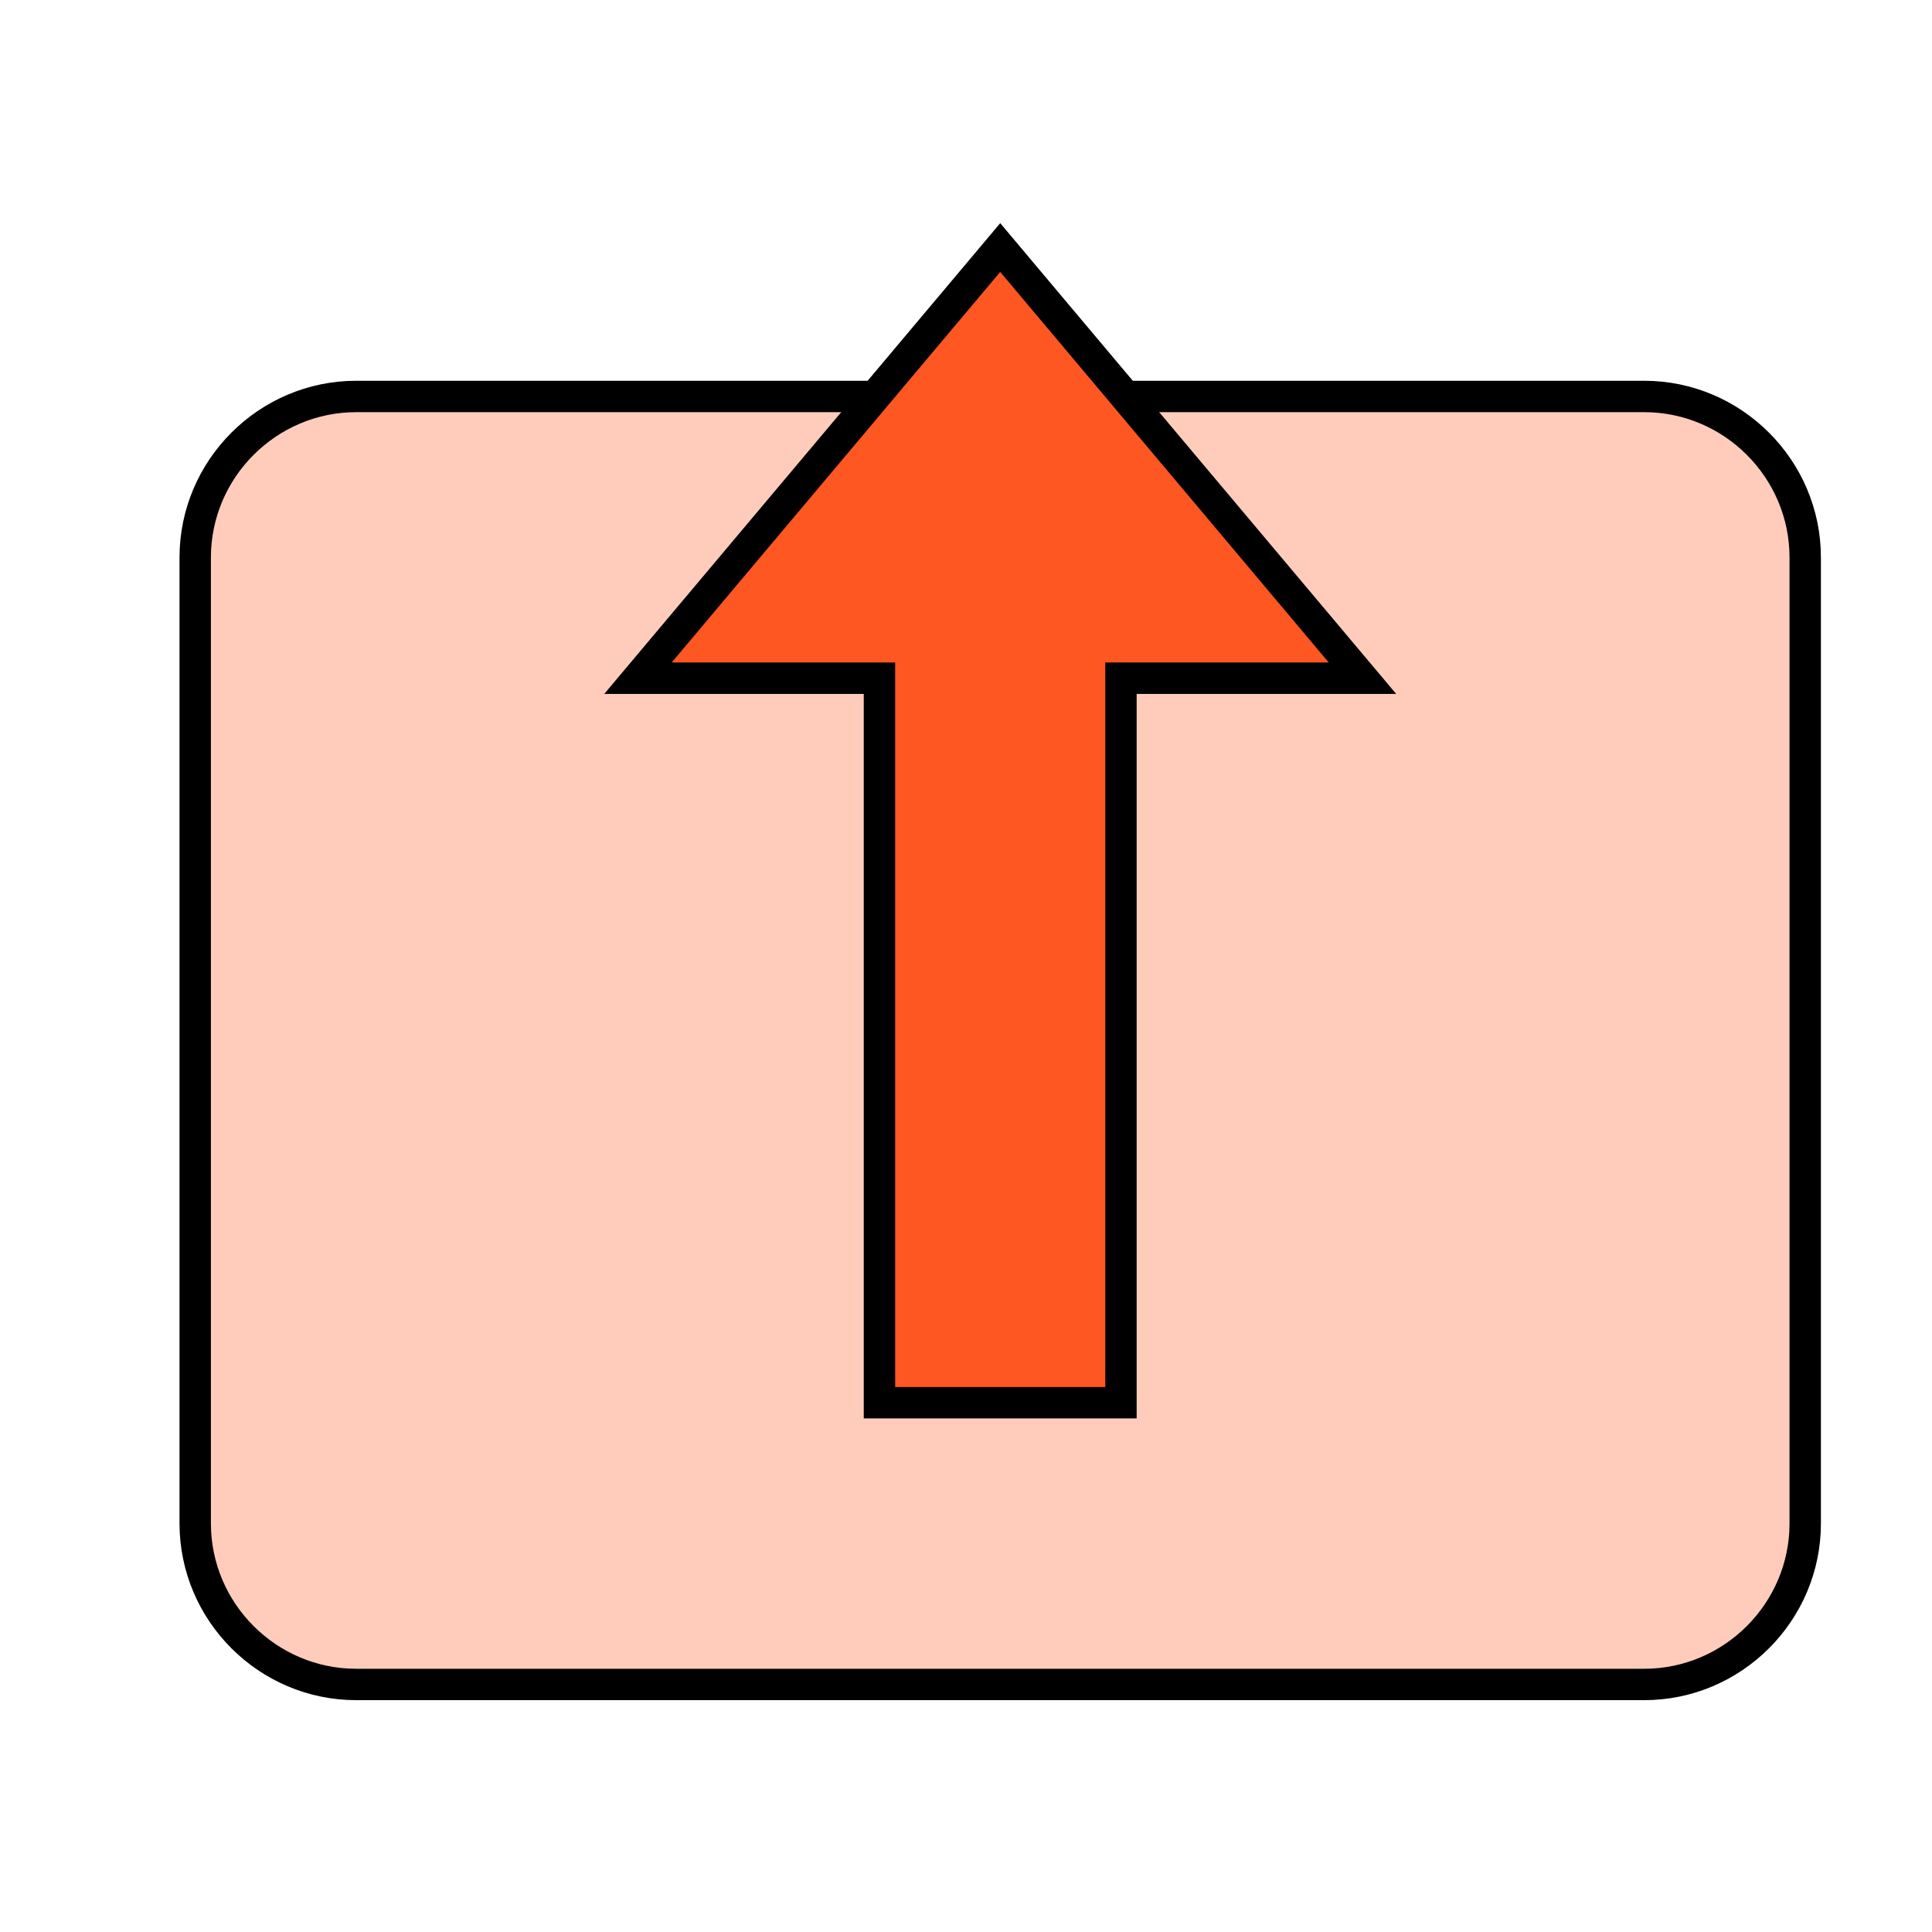
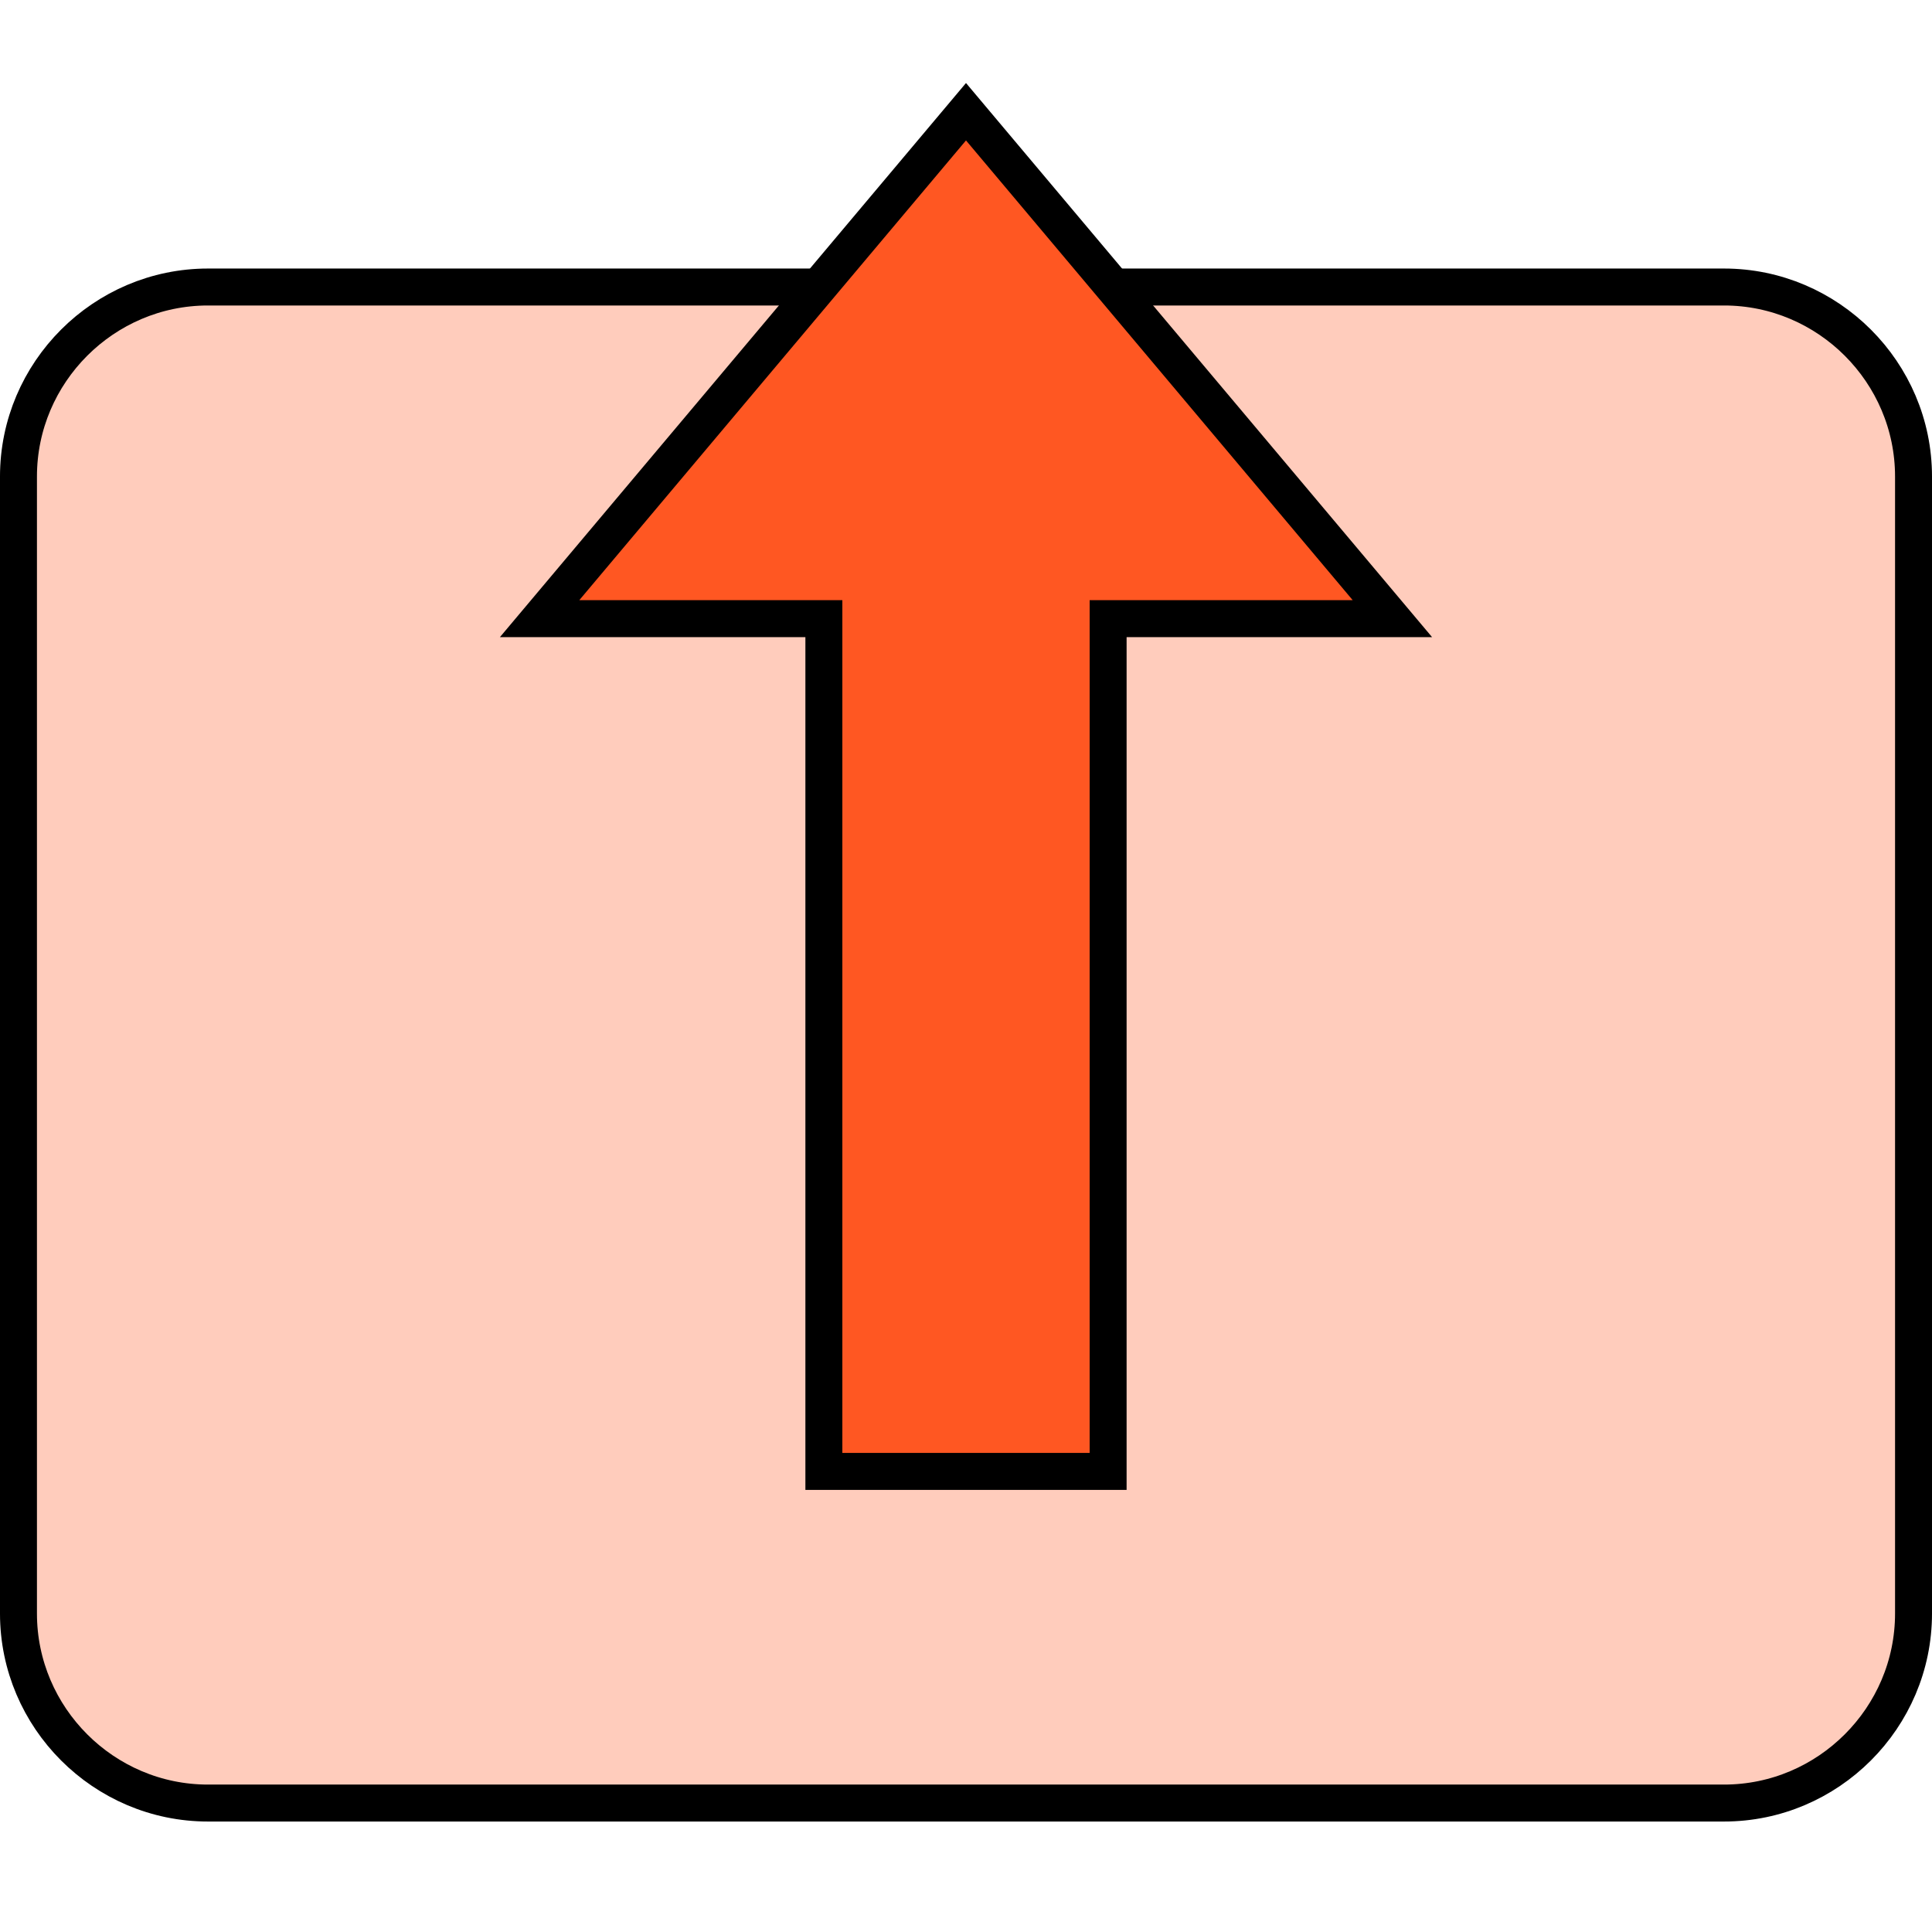
- <svg xmlns="http://www.w3.org/2000/svg" width="800" height="800" viewBox="0 0 1024 1024" class="icon" version="1.1" id="svg3">
+ <svg xmlns="http://www.w3.org/2000/svg" width="512" height="512" viewBox="0 0 512 512" class="icon" version="1.1" id="svg3">
  <defs id="defs3" />
-   <path d="M 871.467,892.8 H 188.8 c -46.933,0 -85.333,-38.4 -85.333,-85.333 v -512 c 0,-46.933 38.4,-85.333 85.333,-85.333 h 682.667 c 46.933,0 85.333,38.4 85.333,85.333 v 512 C 956.8,854.4 918.4,892.8 871.467,892.8 Z" fill="#ffccbc" id="square" style="stroke-width:16.64;stroke-dasharray:none;stroke:#000000;stroke-opacity:1" />
-   <path id="arrow" d="M 530.133 131.2 L 338.132 359.467 L 466.132 359.467 L 466.132 743.467 L 594.133 743.467 L 594.133 359.467 L 722.133 359.467 L 530.133 131.2 z " style="fill:#ff5722;fill-opacity:1;stroke:#000000;stroke-opacity:1;stroke-width:16.64;stroke-dasharray:none" />
+   <path d="M 456.883,477.827 H 55.117 c -27.621,0 -50.221,-22.599 -50.221,-50.221 V 126.282 c 0,-27.621 22.599,-50.221 50.221,-50.221 h 401.766 c 27.621,0 50.221,22.599 50.221,50.221 v 301.324 c 0,27.621 -22.599,50.221 -50.221,50.221 z" fill="#ffccbc" id="square" style="stroke:#000000;stroke-width:9.793;stroke-dasharray:none;stroke-opacity:1" />
+   <path id="arrow" d="M 256,29.607 143.003,163.948 h 75.331 v 225.993 h 75.331 V 163.948 h 75.331 z" style="fill:#ff5722;fill-opacity:1;stroke:#000000;stroke-width:9.793;stroke-dasharray:none;stroke-opacity:1" />
</svg>
